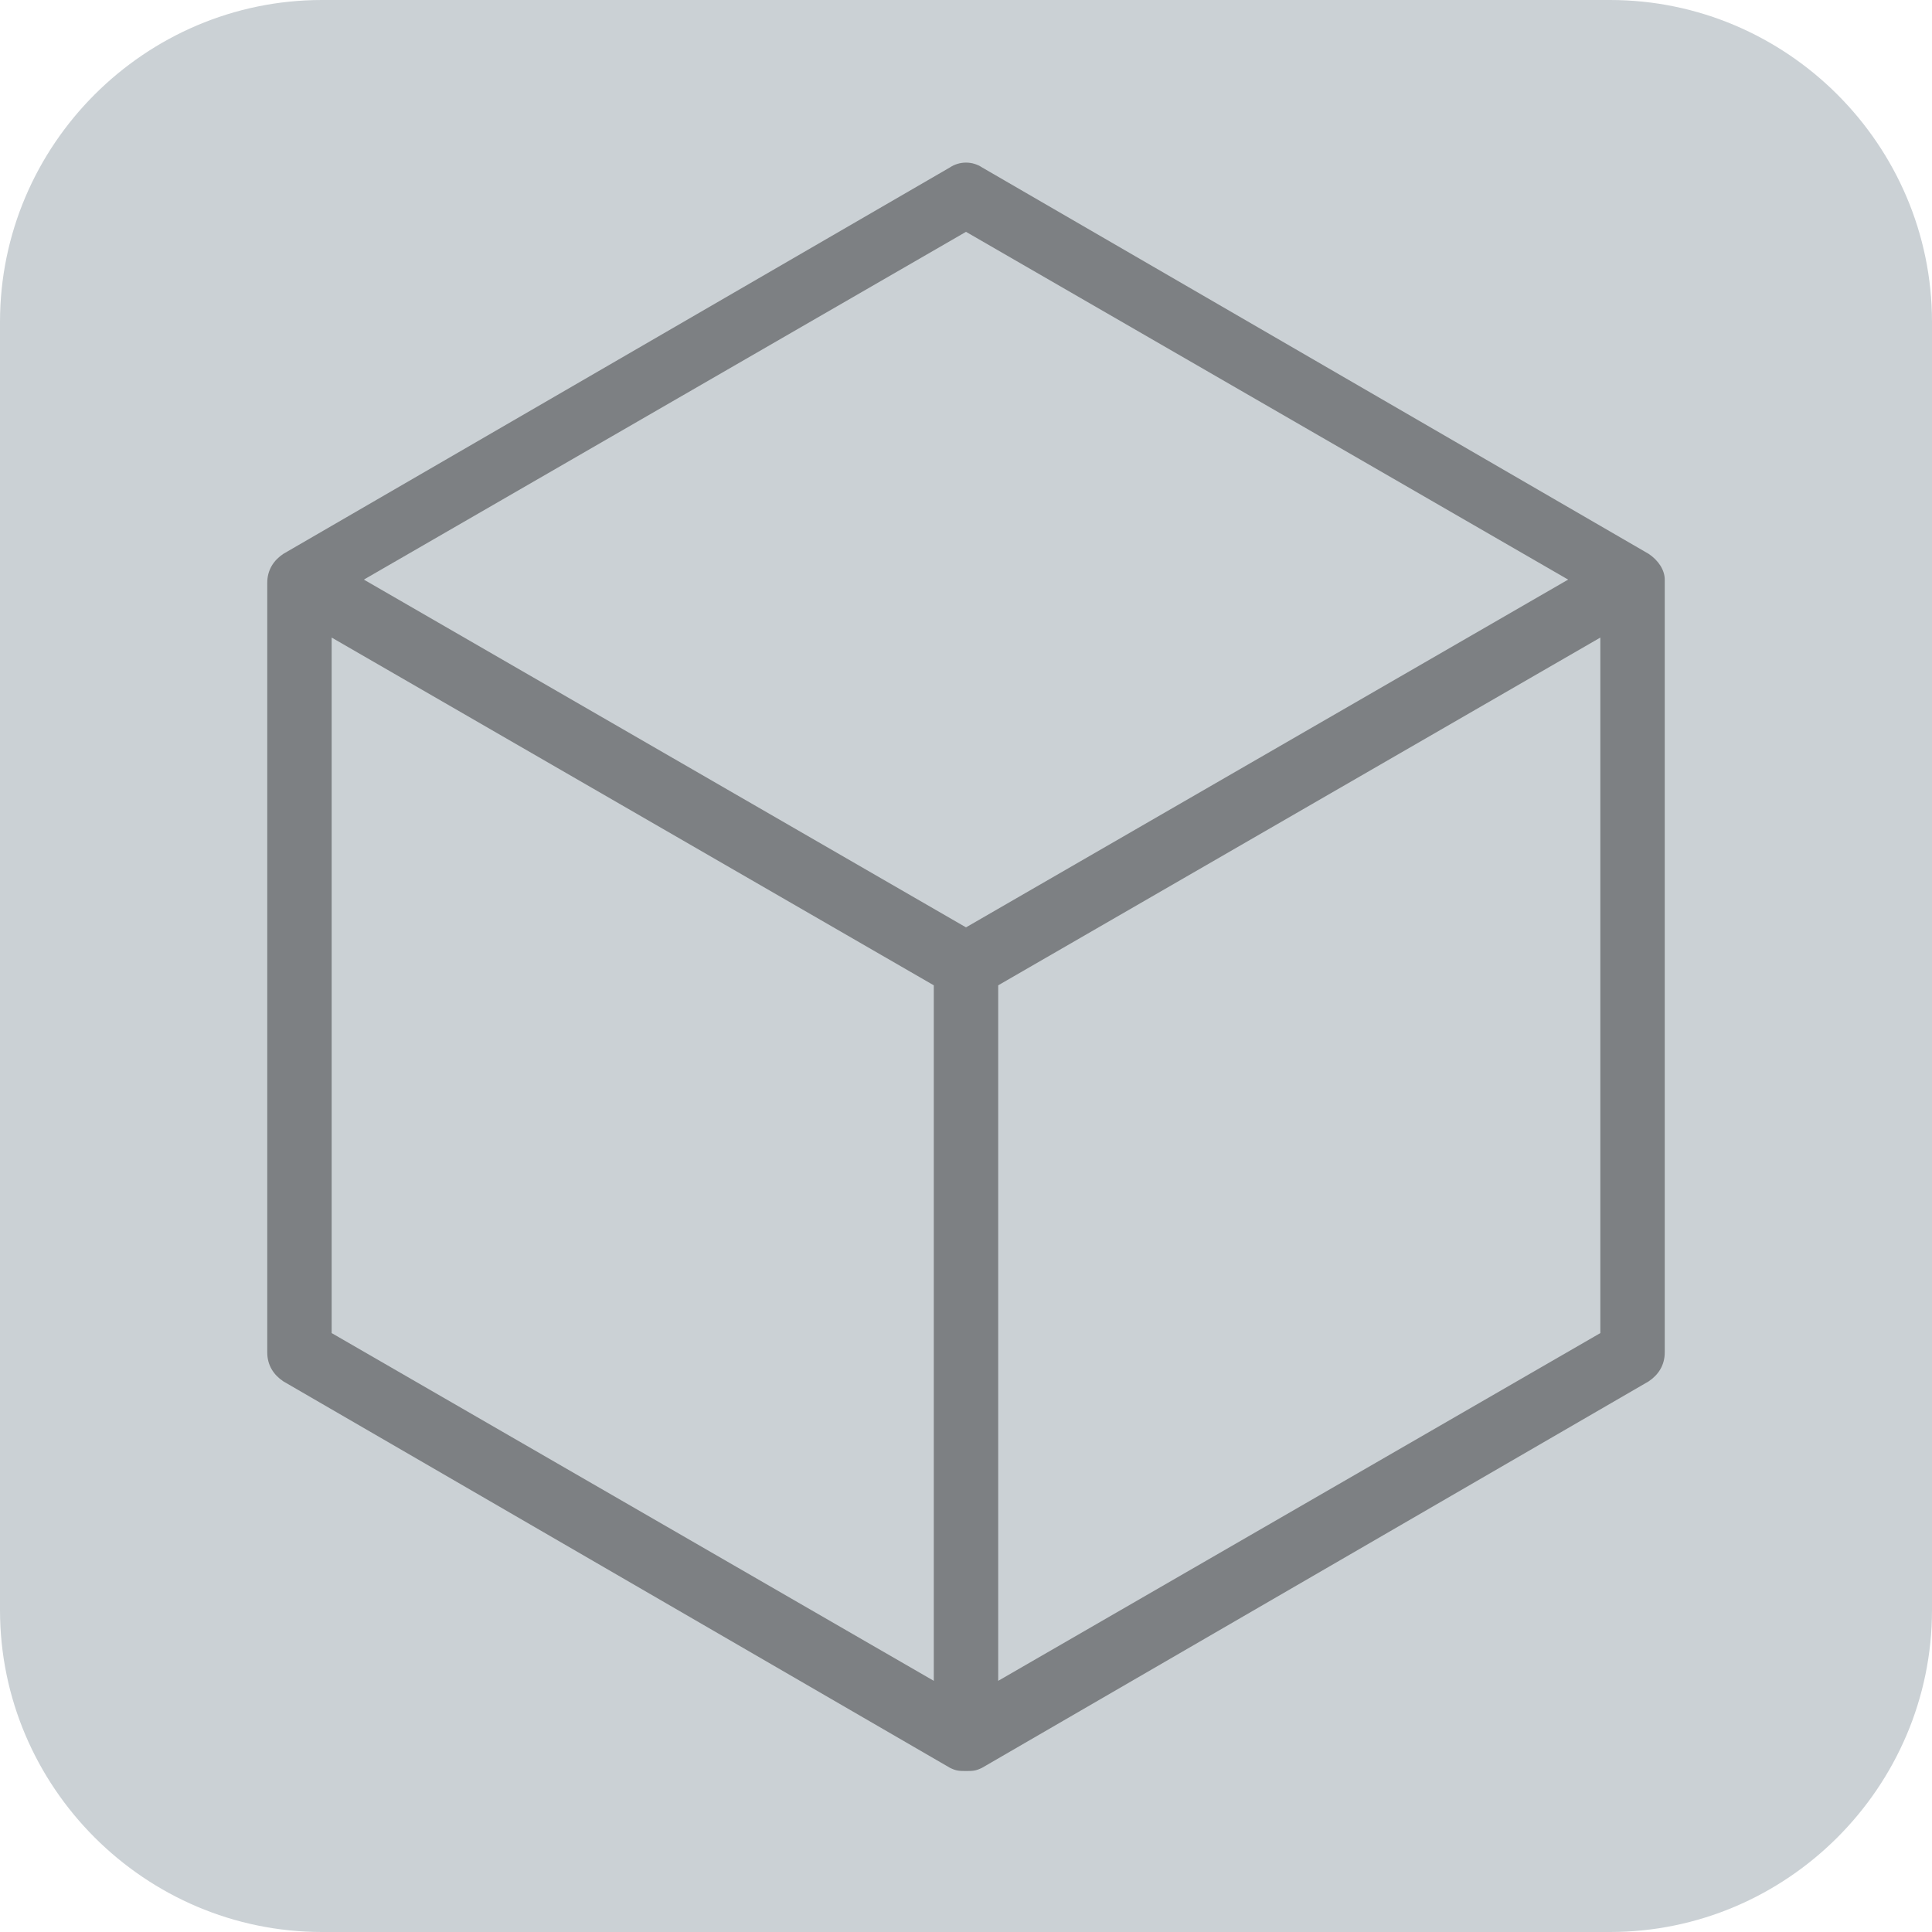
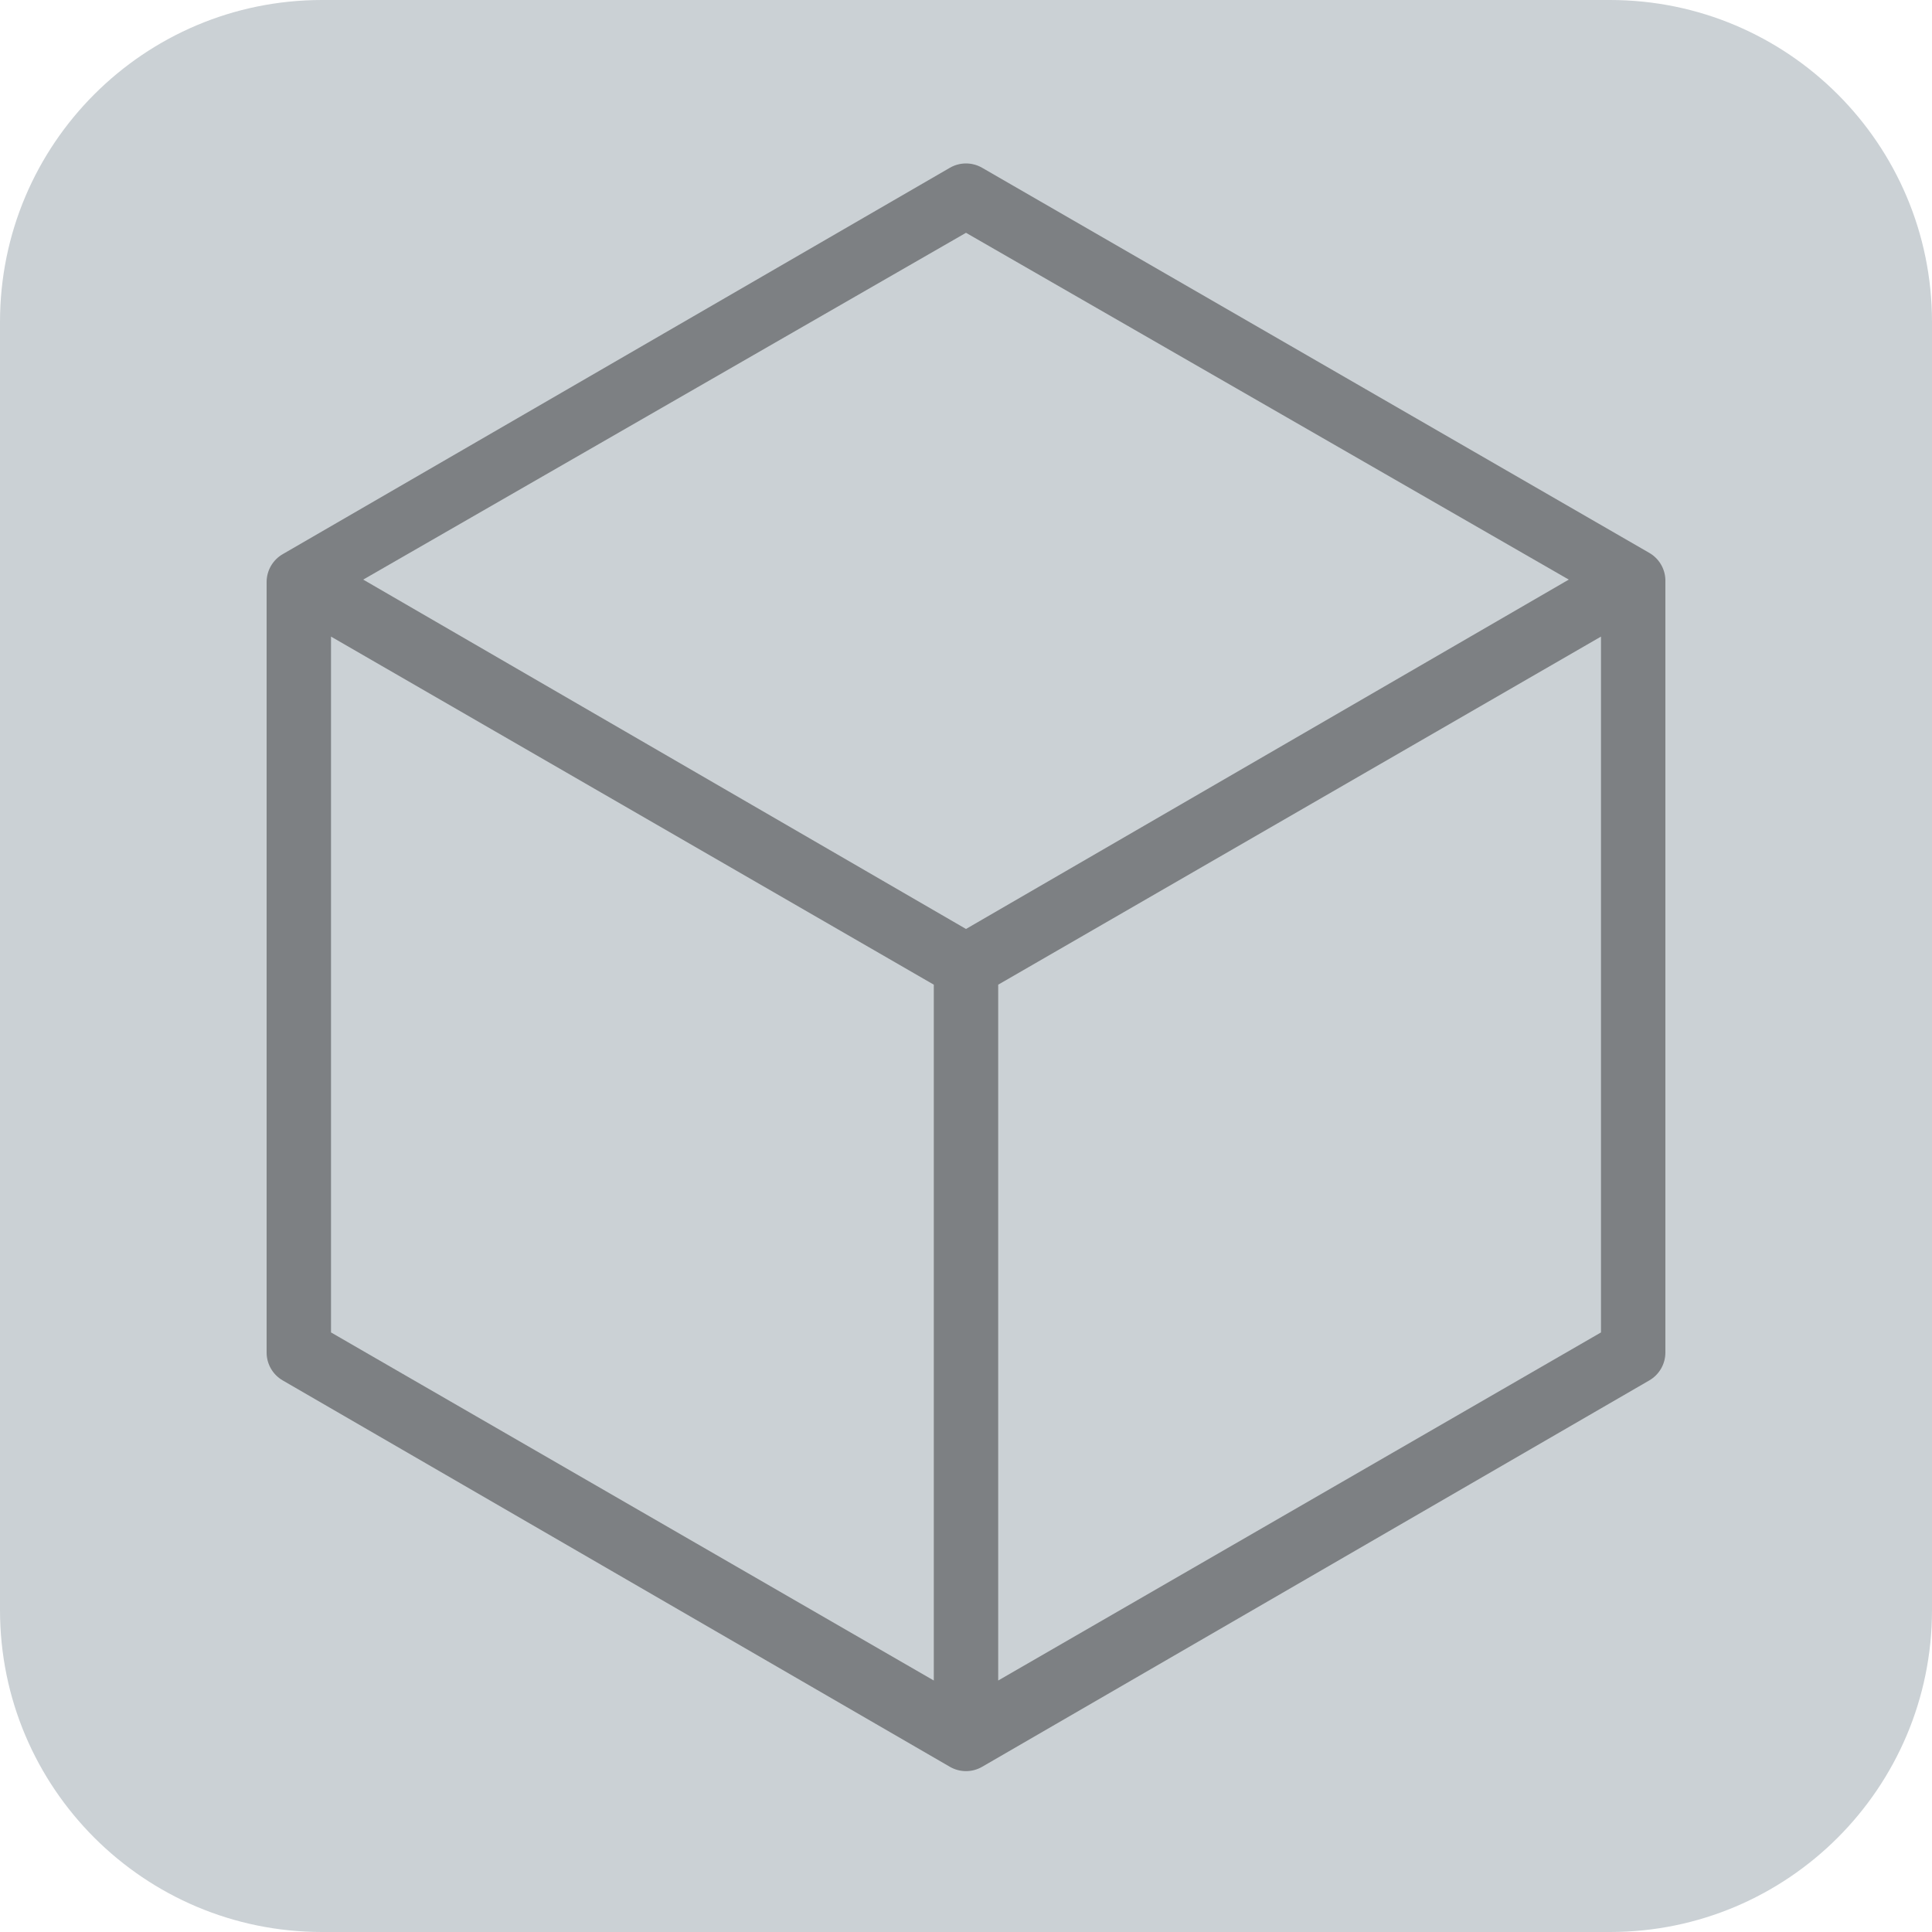
- <svg xmlns="http://www.w3.org/2000/svg" version="1.1" x="0px" y="0px" viewBox="0 0 60 60" style="enable-background:new 0 0 60 60;" xml:space="preserve">
-   <style type="text/css">
- 	.st0{fill:#CBD1D5;}
- 	.st1{fill:#7D8083;}
- </style>
-   <g id="Layer_1">
-     <path class="st0" d="M50,60H10C4.5,60,0,55.5,0,50V10C0,4.5,4.5,0,10,0h40c5.5,0,10,4.5,10,10v40C60,55.5,55.5,60,50,60z" />
+ <svg xmlns="http://www.w3.org/2000/svg" viewBox="0 0 60 60">
+   <defs>
+     <style>.cls-1{fill:#cbd1d5;}.cls-2{fill:#7d8083;}</style>
+   </defs>
+   <g id="Layer_1" data-name="Layer 1">
+     <rect class="cls-1" width="60" height="60" rx="10" />
  </g>
-   <g id="Layer_2">
-     <path class="st1" d="M51.2,17.2l-20.7-12c-0.3-0.2-0.7-0.2-1,0l-20.7,12c-0.3,0.2-0.5,0.5-0.5,0.9V42c0,0.4,0.2,0.7,0.5,0.9   l20.7,12c0.2,0.1,0.3,0.1,0.5,0.1s0.3,0,0.5-0.1l20.7-12c0.3-0.2,0.5-0.5,0.5-0.9V18C51.7,17.7,51.5,17.4,51.2,17.2z M30,7.2   L48.7,18L30,28.8L11.3,18L30,7.2z M10.3,19.8L29,30.6v21.6L10.3,41.4V19.8z M31,52.2V30.6l18.7-10.8v21.6L31,52.2z" />
+   <g id="Layer_2" data-name="Layer 2">
+     <path class="cls-2" d="M51.22,17.17,30.5,5.21a1,1,0,0,0-1,0l-20.72,12a1,1,0,0,0-.5.87V42a1,1,0,0,0,.5.87l20.72,12a1,1,0,0,0,1,0l20.72-12a1,1,0,0,0,.5-.87V18A1,1,0,0,0,51.22,17.17ZM30,7.23,48.72,18,30,28.85,11.28,18ZM10.28,19.77,29,30.58V52.19L10.28,41.38ZM31,52.19V30.58L49.72,19.77V41.38Z" />
  </g>
</svg>
